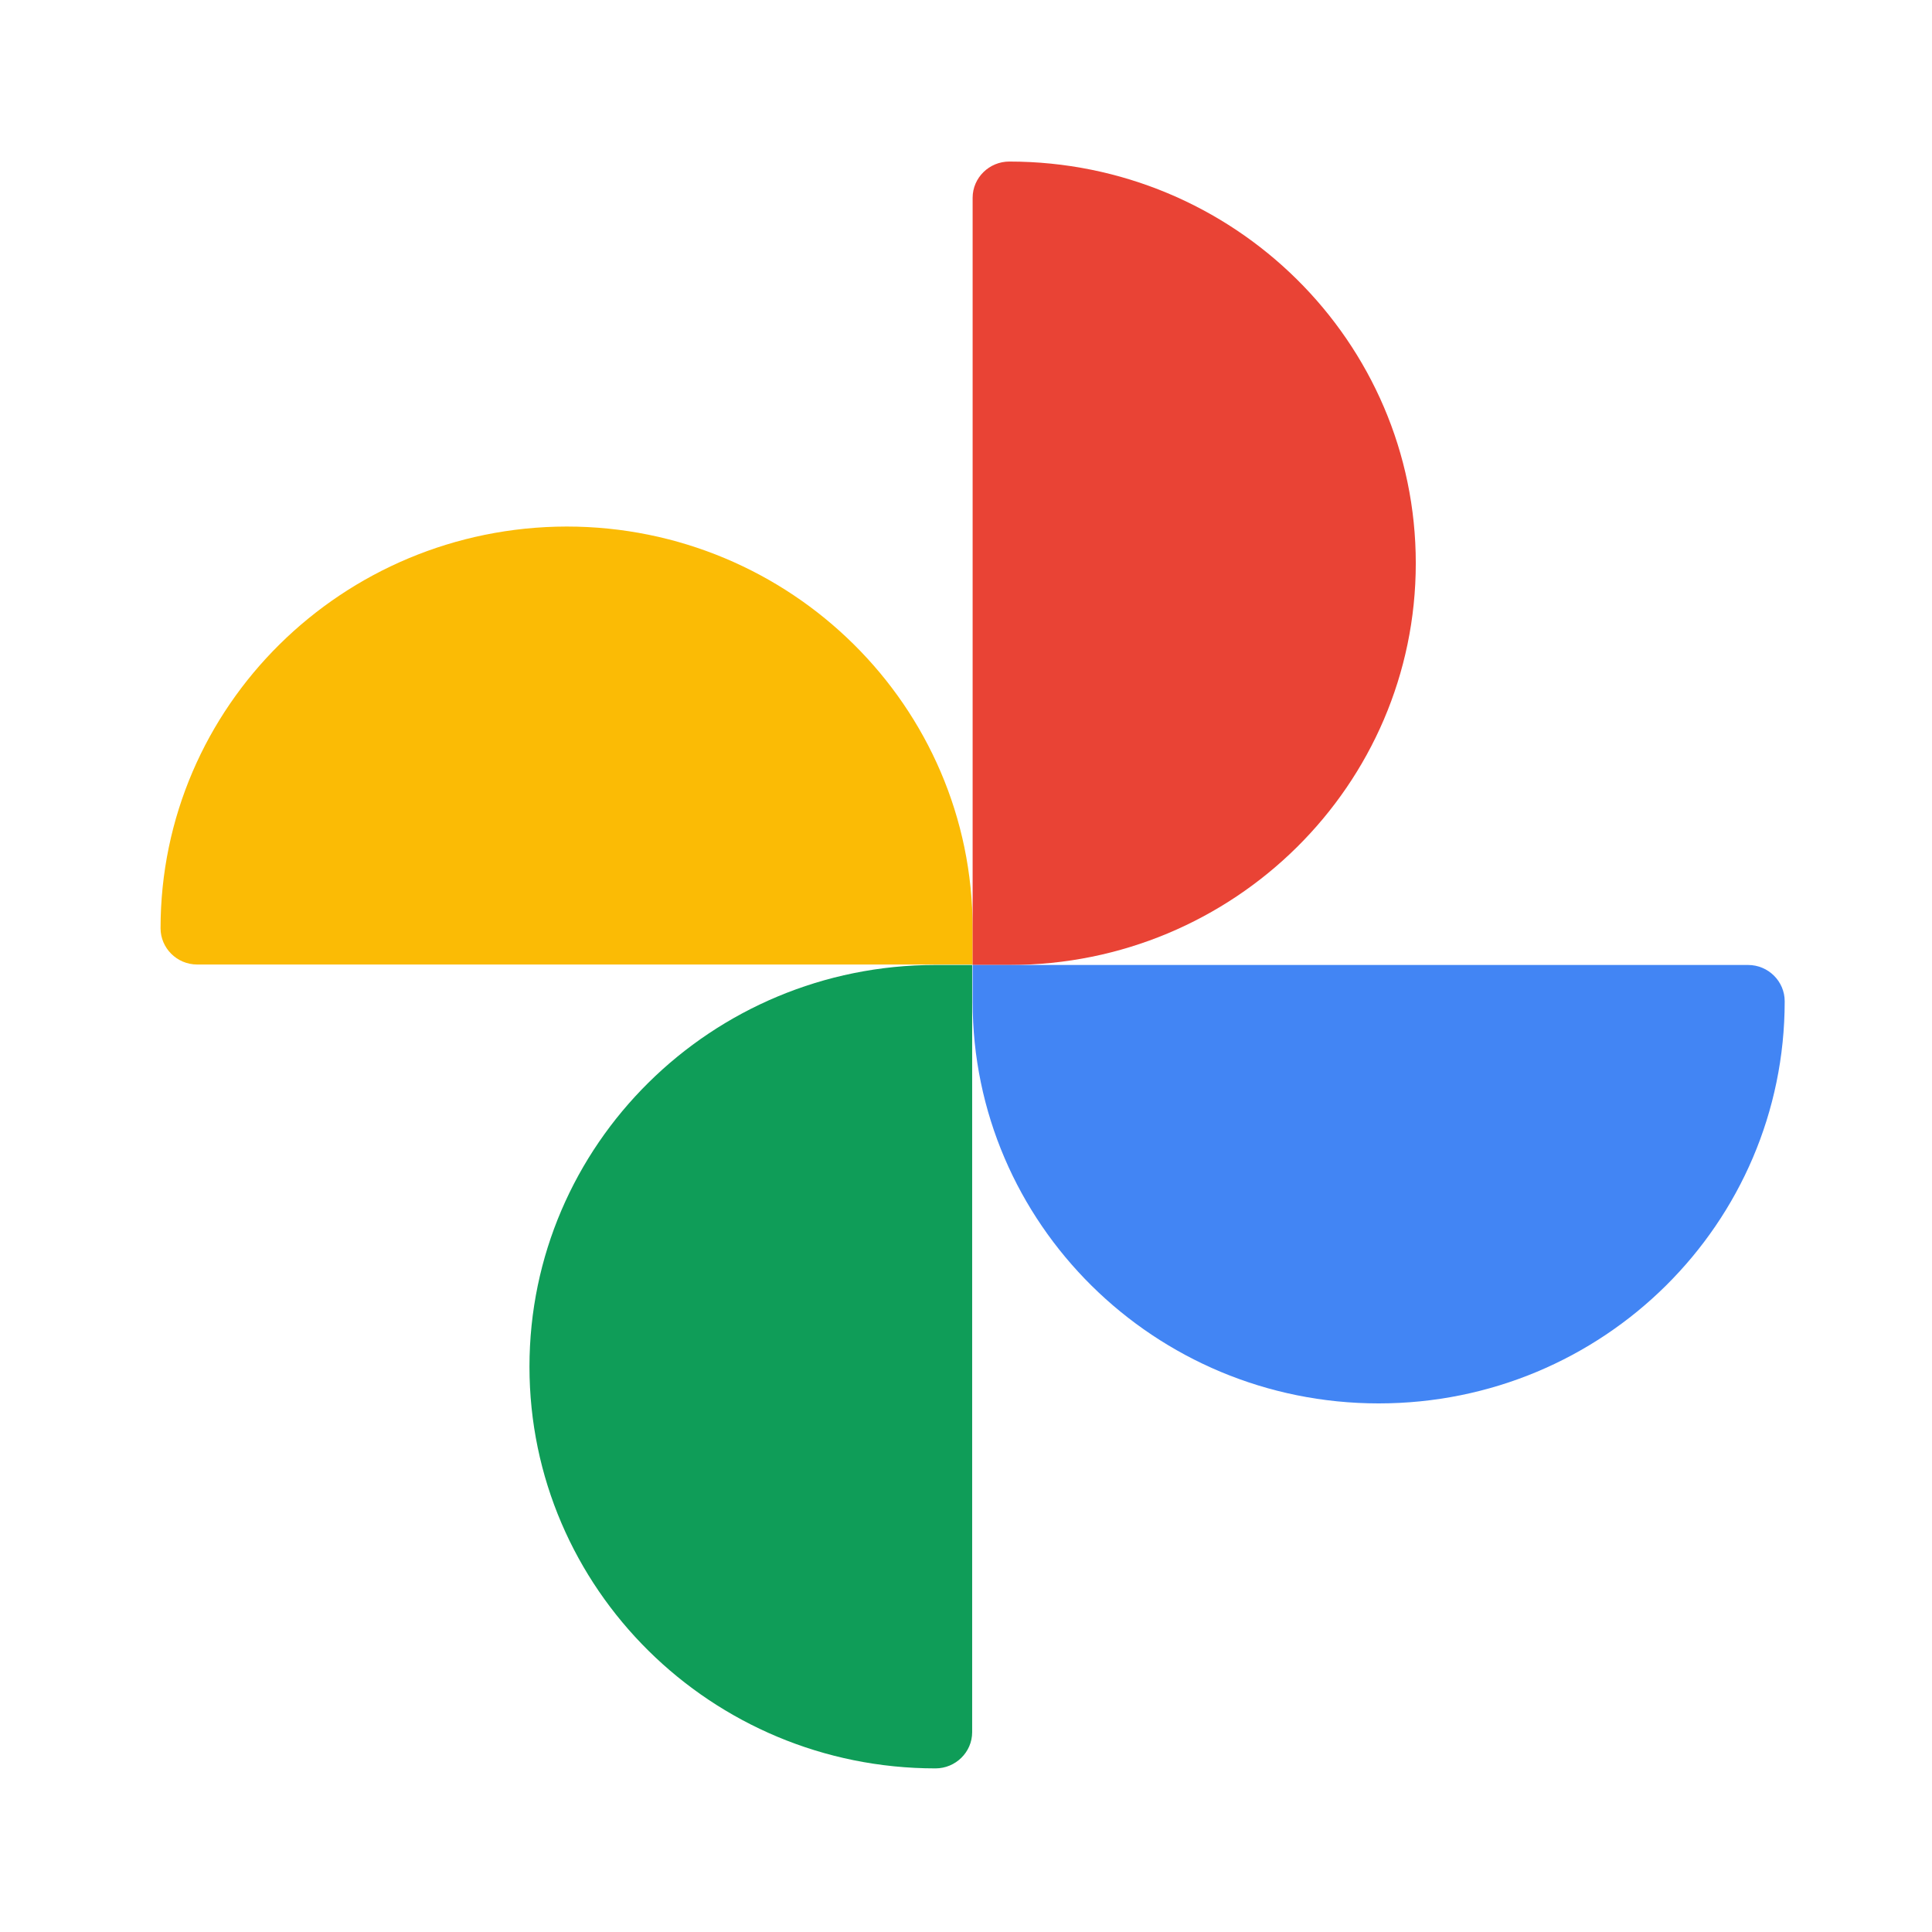
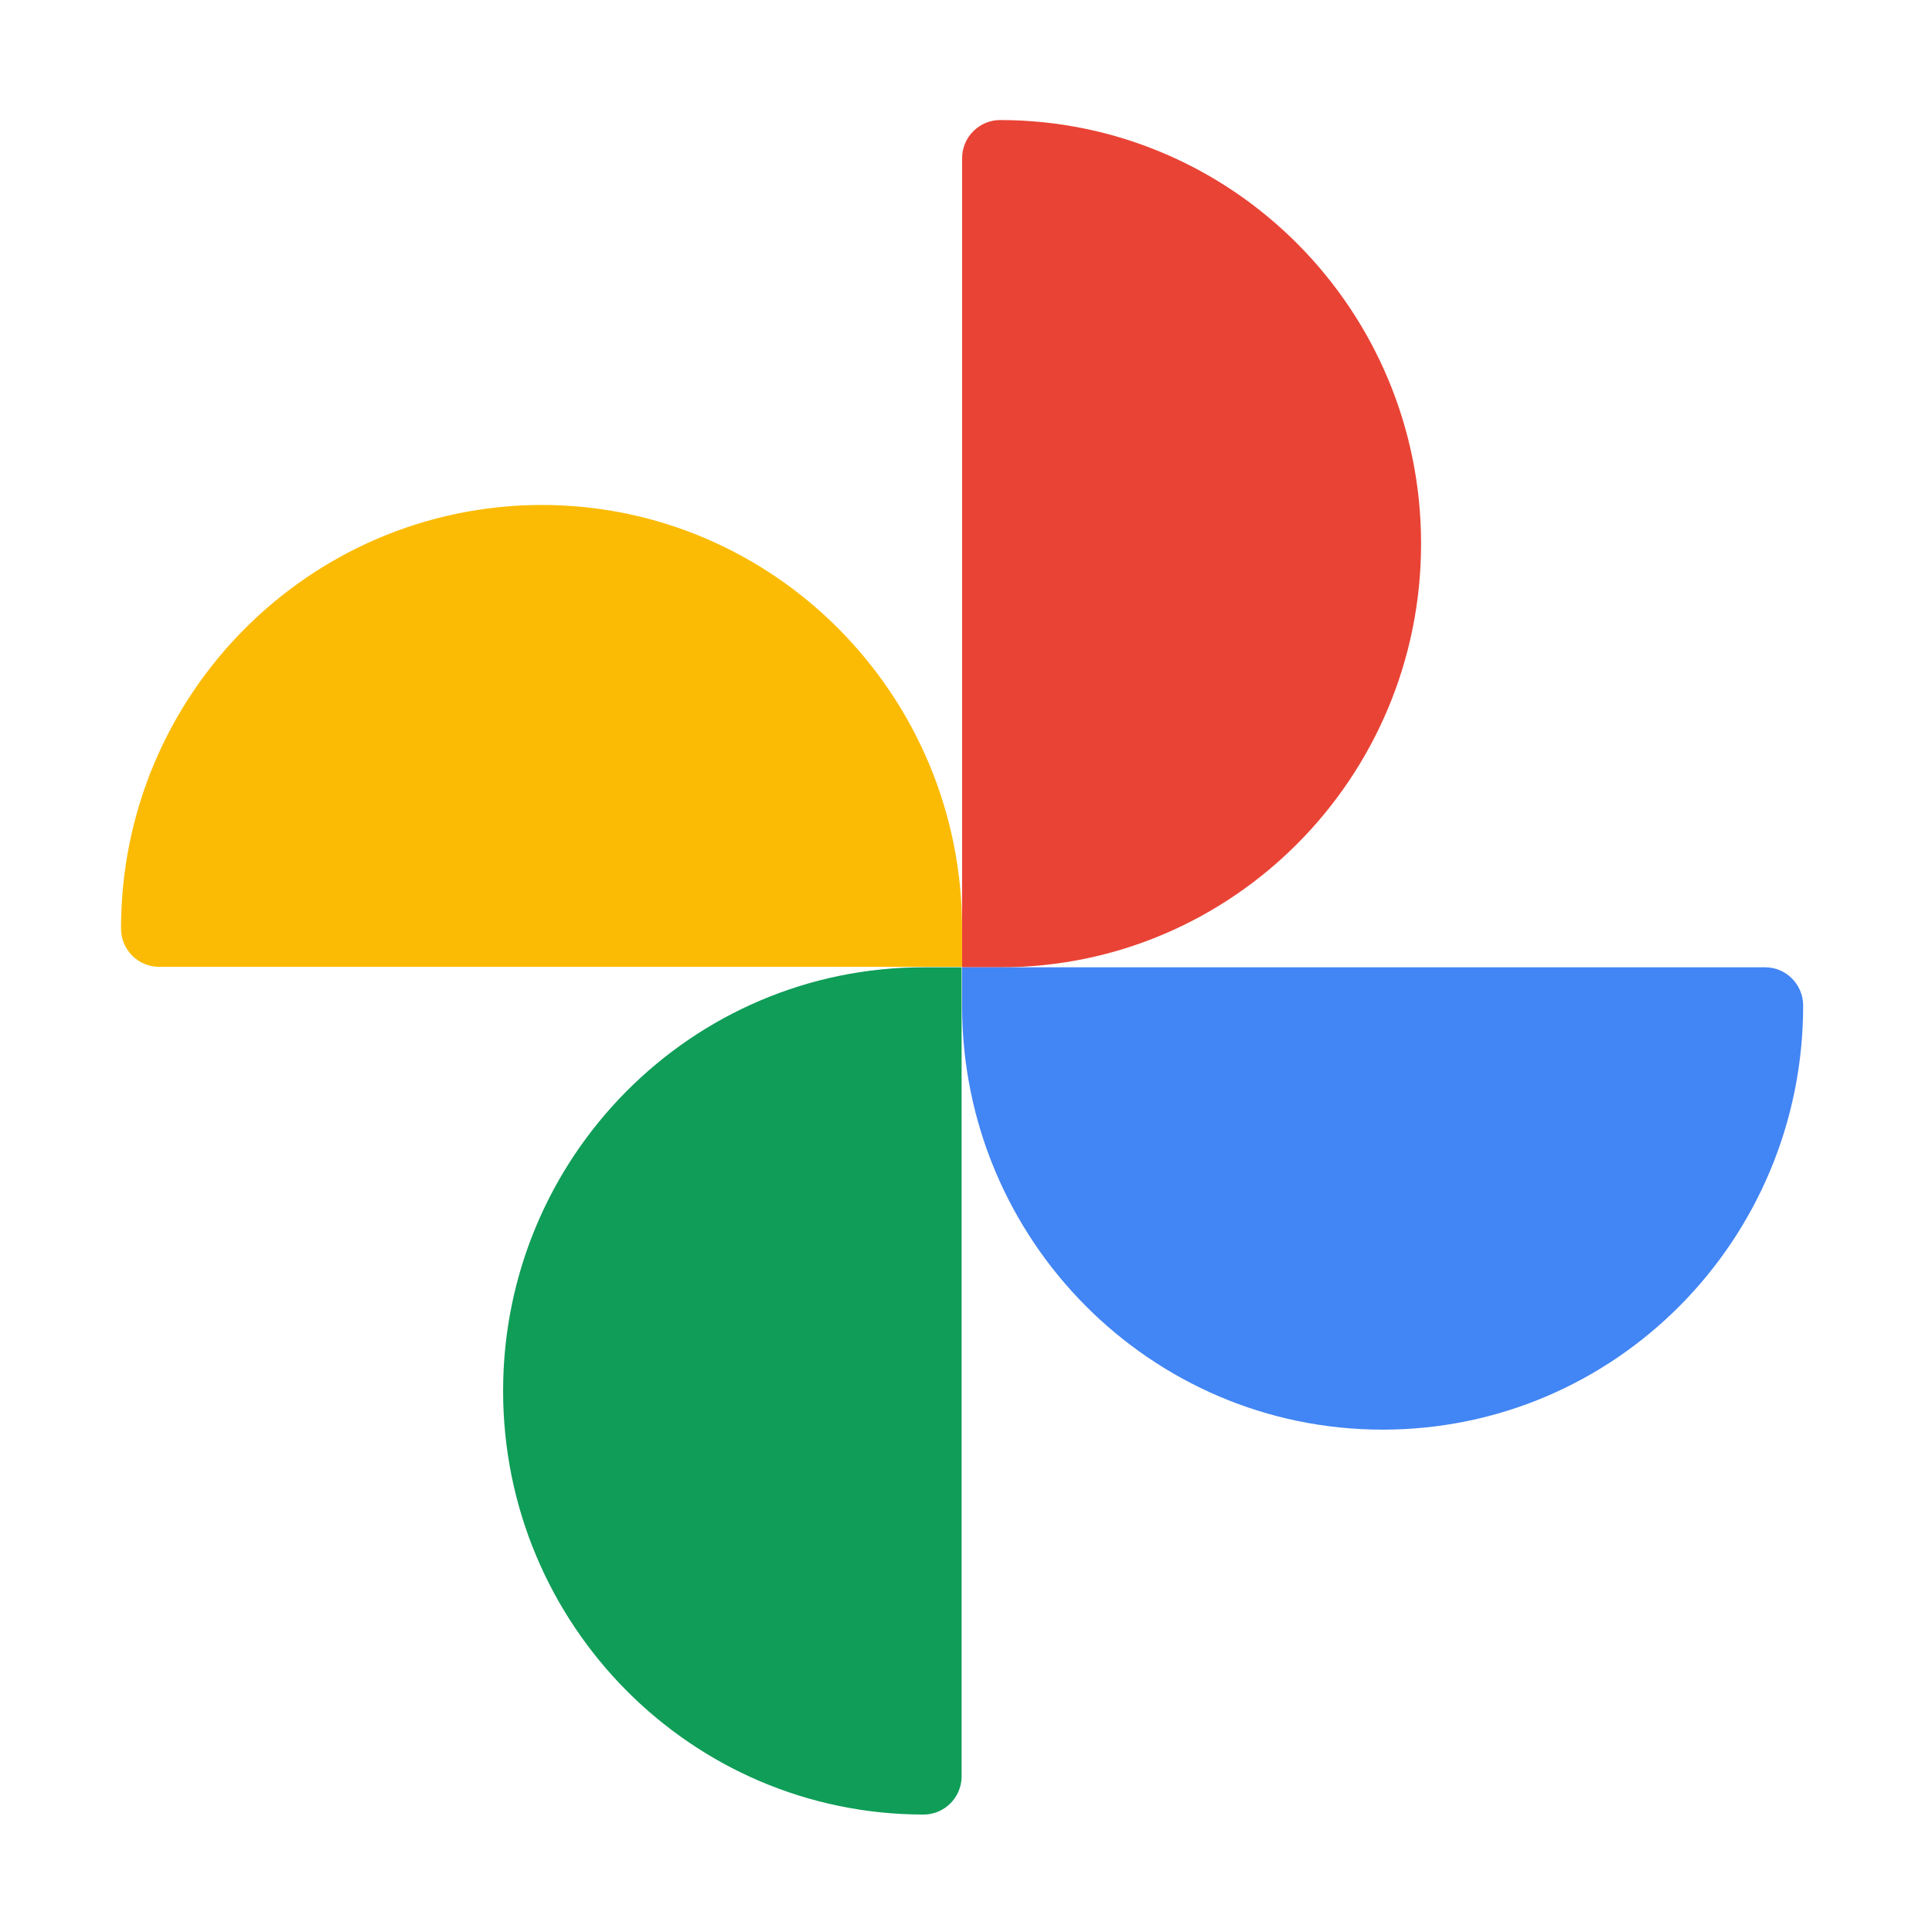
<svg xmlns="http://www.w3.org/2000/svg" width="100%" height="100%" viewBox="0 0 100 100" version="1.1" xml:space="preserve" style="fill-rule:evenodd;clip-rule:evenodd;stroke-linejoin:round;stroke-miterlimit:2;">
  <g transform="matrix(1,0,0,1,-150,-150)">
    <g id="googlephotos" transform="matrix(1,0,0,1,150,150)">
      <rect x="0" y="0" width="100" height="100" style="fill:none;" />
-       <g id="Layer-1" transform="matrix(0.000056,0,0,0.000055,10.96224,22.8678)">
+       <g id="Layer-1" transform="matrix(0.000058,0,0,0.000058,9.010353,21.51119)">
        <g transform="matrix(4289.048,0,0,4320.505,-47357.137,-263744.239)">
          <path d="M87.5,79.5c48.3,0 87.5,39.2 87.5,87.5l0,7.9l-167.1,0c-4.4,0 -7.9,-3.6 -7.9,-7.9c0,-48.3 39.2,-87.4 87.5,-87.5Z" style="fill:rgb(251,187,5);fill-rule:nonzero;" />
        </g>
        <g transform="matrix(4289.048,0,0,4320.505,-47357.137,-263744.239)">
          <path d="M270.5,87.5c0,48.3 -39.2,87.5 -87.5,87.5l-8,0l0,-167.1c0,-4.4 3.6,-7.9 7.9,-7.9c48.4,0 87.6,39.2 87.6,87.5Z" style="fill:rgb(233,67,53);fill-rule:nonzero;" />
        </g>
        <g transform="matrix(4289.048,0,0,4320.505,-47357.137,-263744.239)">
          <path d="M262.5,270.5c-48.3,0 -87.5,-39.2 -87.5,-87.5l0,-8l167.1,0c4.4,0 7.9,3.6 7.9,7.9c0,48.4 -39.1,87.6 -87.5,87.6Z" style="fill:rgb(66,133,244);fill-rule:nonzero;" />
        </g>
        <g transform="matrix(4289.048,0,0,4320.505,-47357.137,-263744.239)">
          <path d="M79.5,262.5c0,-48.3 39.2,-87.5 87.5,-87.5l7.9,0l0,167.1c0,4.4 -3.6,7.9 -7.9,7.9c-48.3,0 -87.5,-39.2 -87.5,-87.5Z" style="fill:rgb(15,157,88);fill-rule:nonzero;" />
        </g>
      </g>
    </g>
  </g>
</svg>
